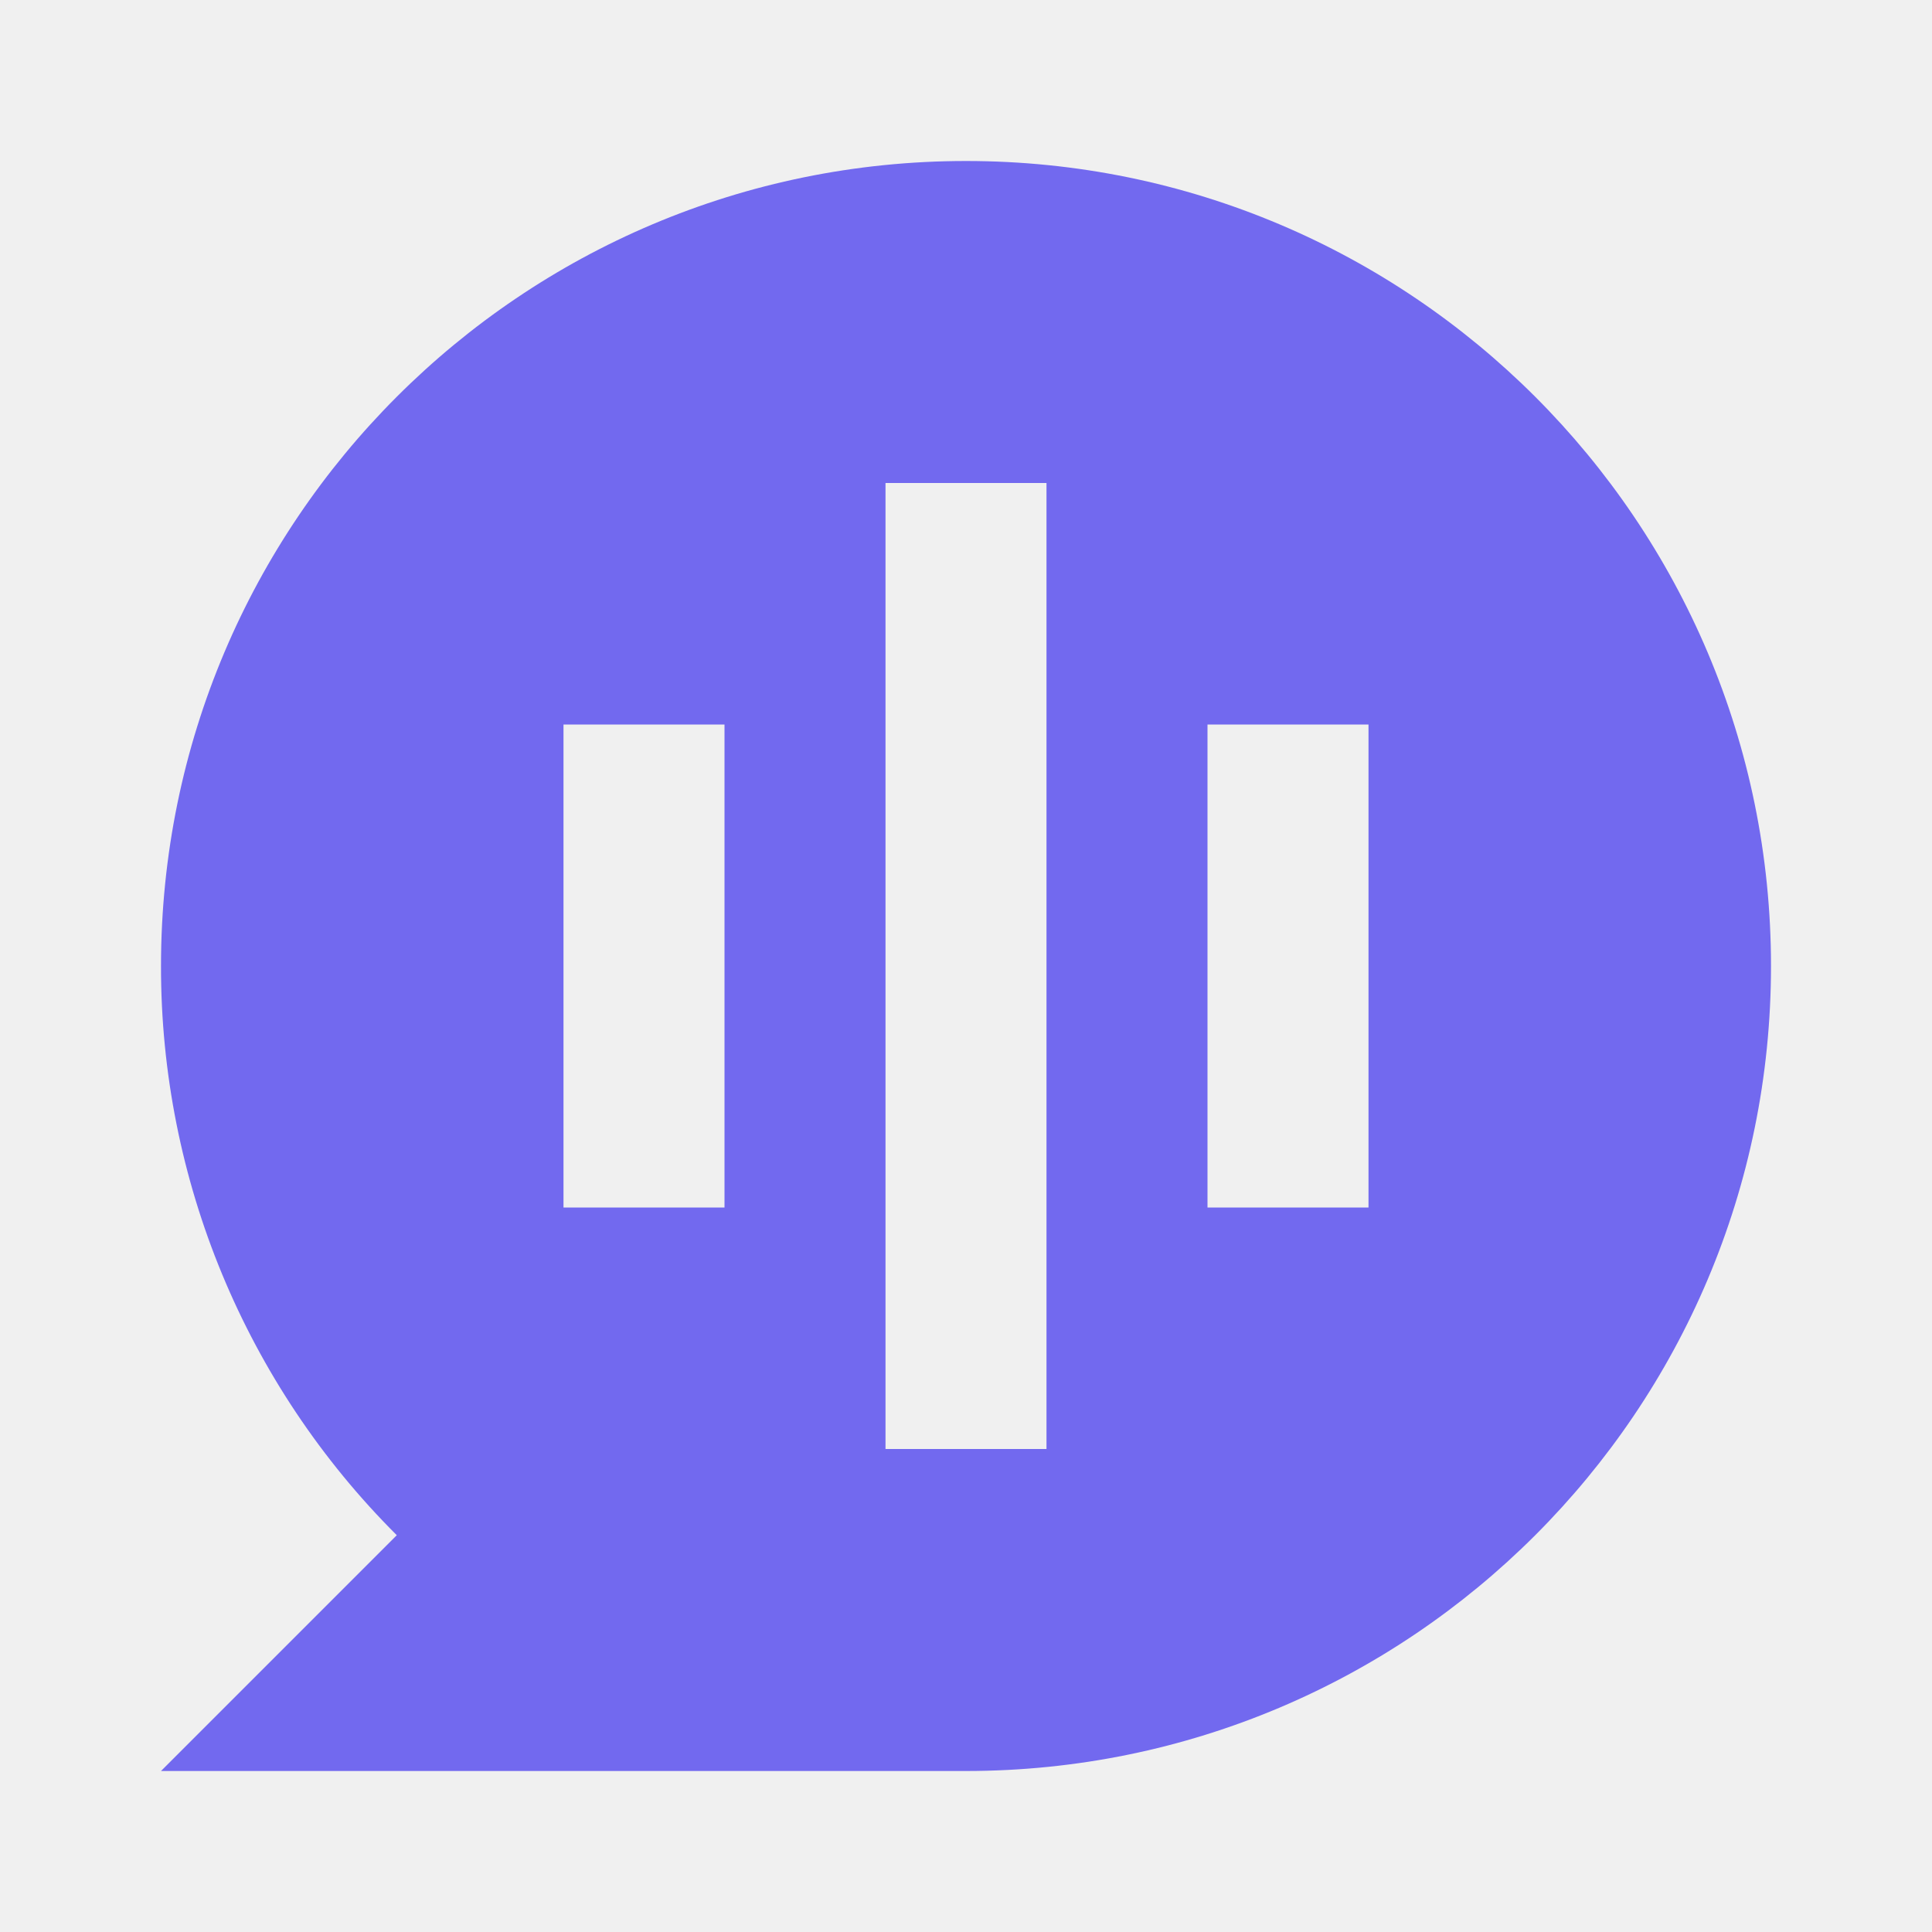
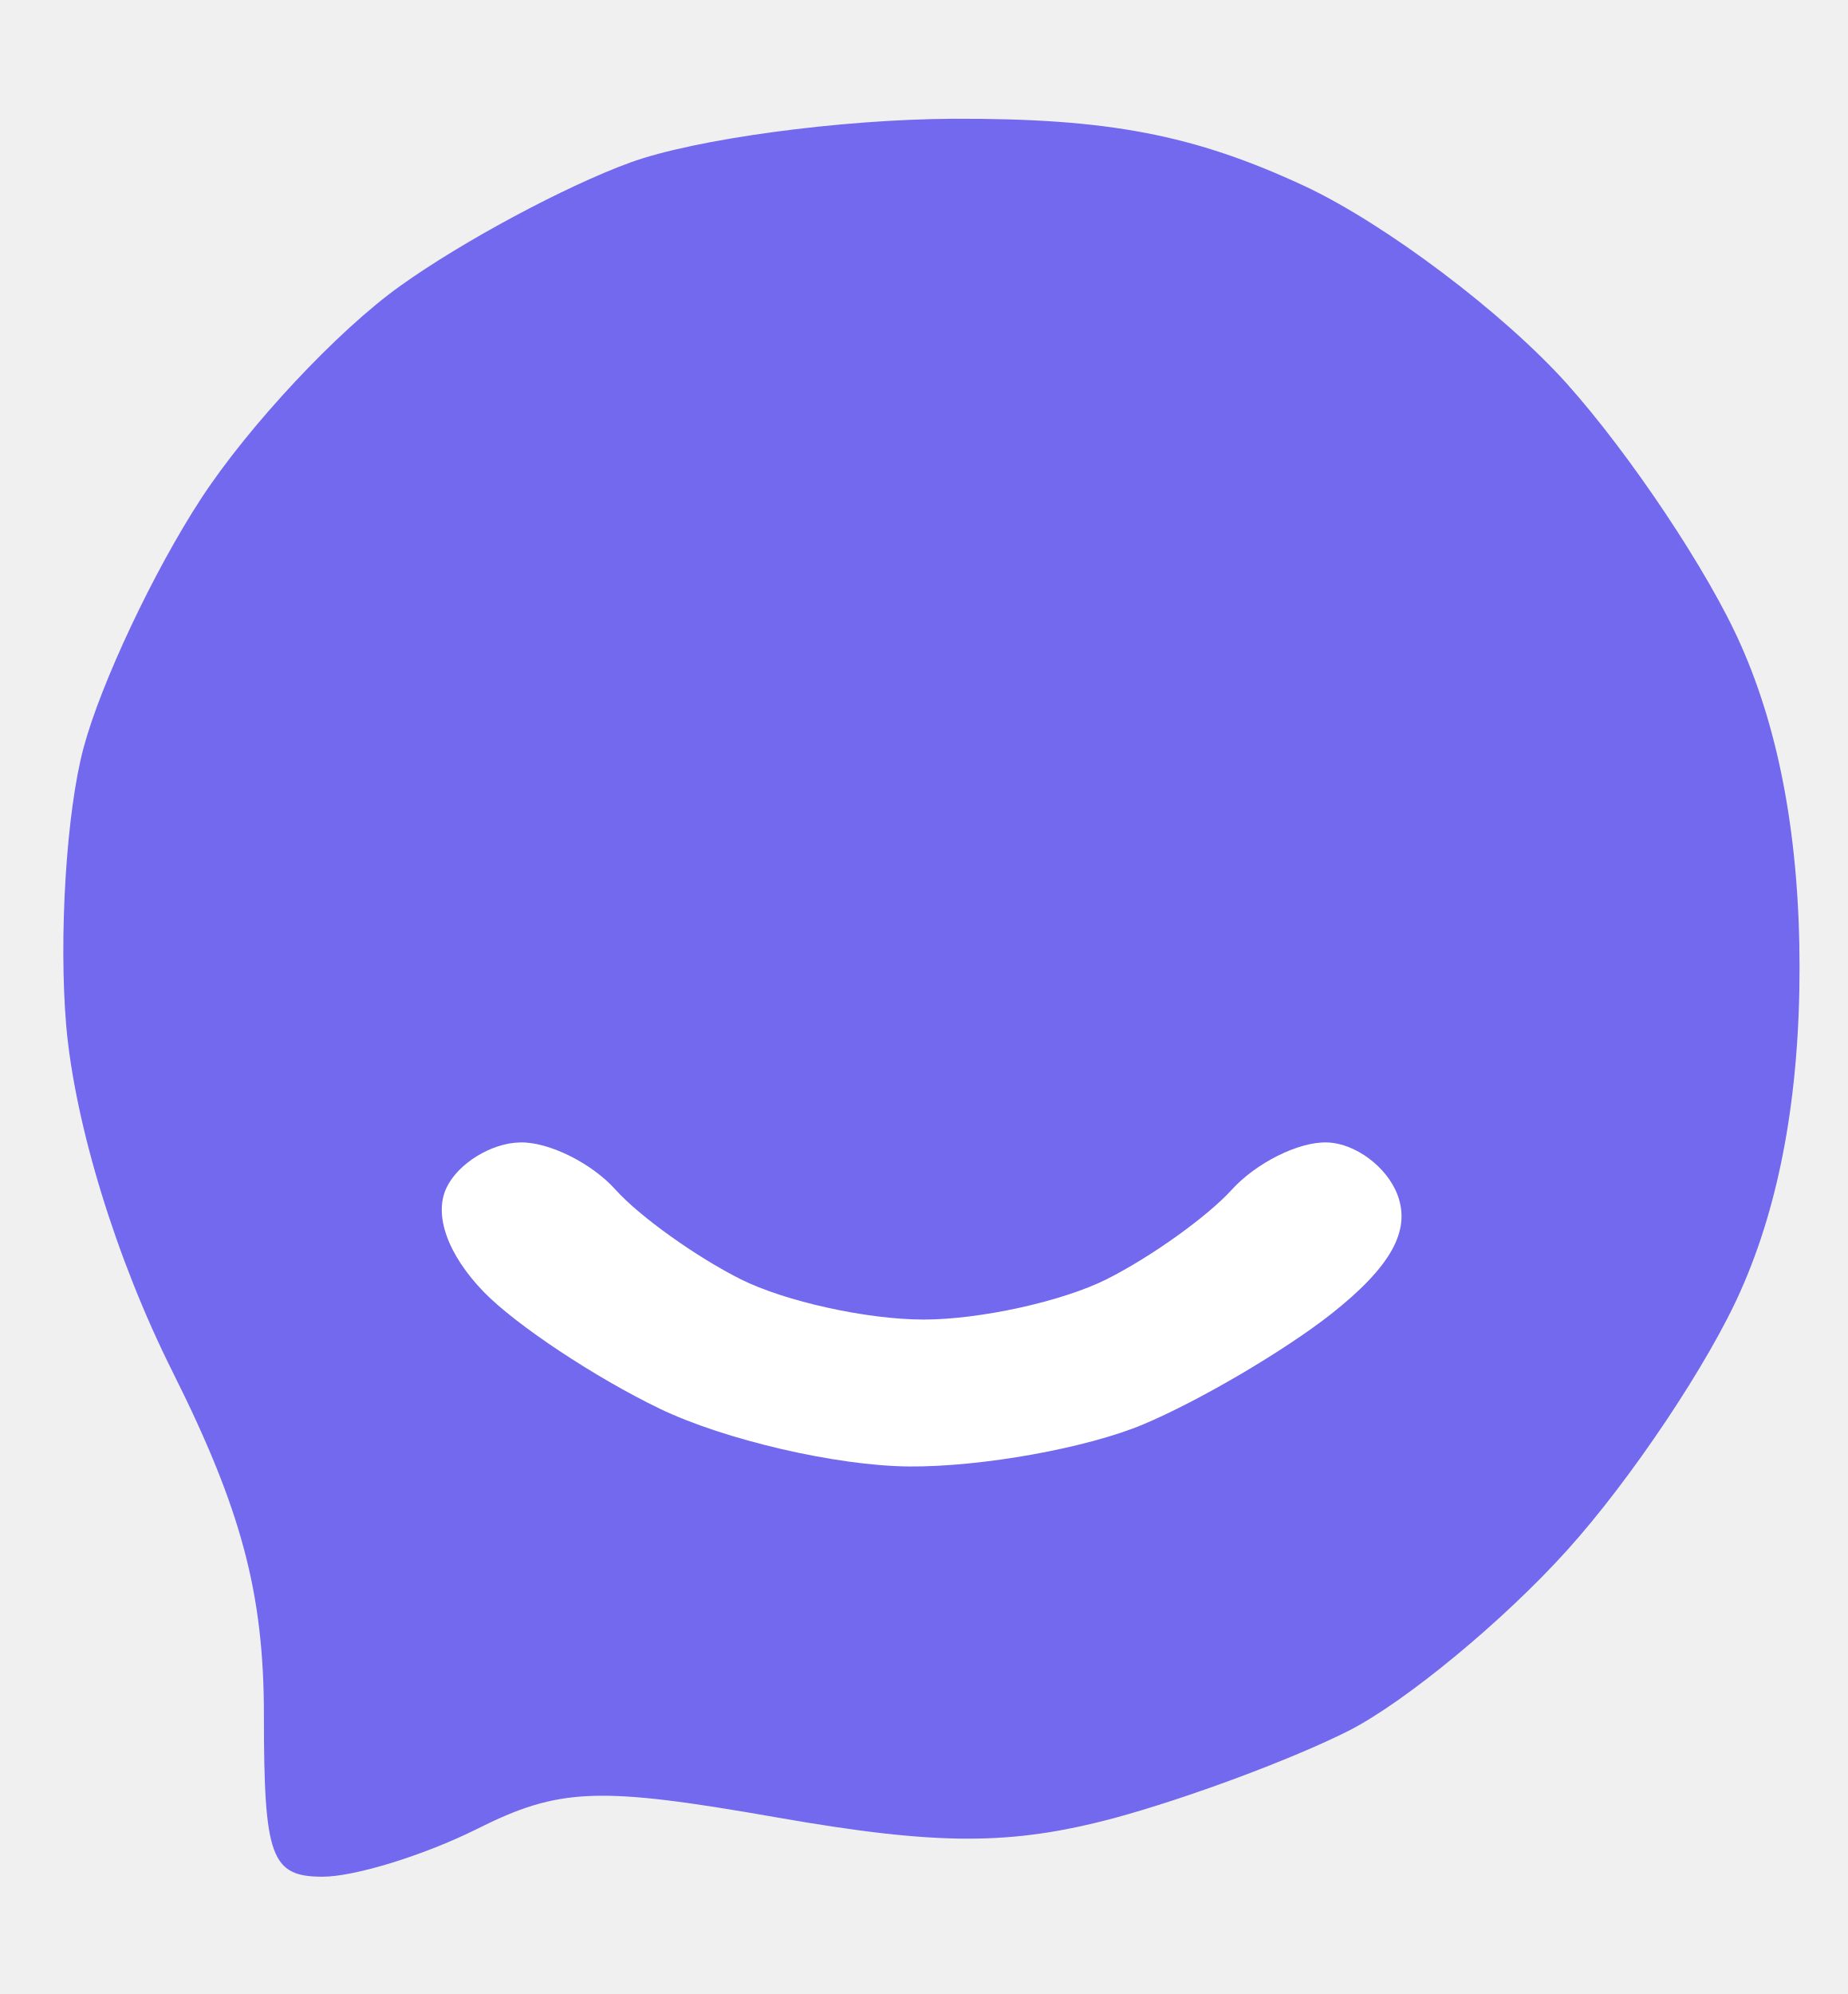
- <svg xmlns="http://www.w3.org/2000/svg" viewBox="0 0 24 24" width="120" height="120">
-   <path fill="none" d="M0 0h24v24H0z" />
-   <path d="M4.929 19.071A9.969 9.969 0 0 1 2 12C2 6.477 6.477 2 12 2s10 4.477 10 10-4.477 10-10 10H2l2.929-2.929zM11 6v12h2V6h-2zM7 9v6h2V9H7zm8 0v6h2V9h-2z" fill="rgba(114,105,239,1)" />
+ <svg xmlns="http://www.w3.org/2000/svg" viewBox="0 0 63 68" width="63" height="68">
+   <style>
+         tspan { white-space:pre }
+         .shp0 { fill: #7269ef }
+         .shp1 { fill: #ffffff }
+     </style>
+   <g id="Background">
+     <path id="Path 1" class="shp0" d="M21.5 5.54C19.3 6.34 15.77 8.23 13.65 9.75C11.53 11.26 8.48 14.52 6.86 17C5.24 19.48 3.44 23.3 2.85 25.5C2.26 27.7 2 31.98 2.26 35C2.56 38.36 3.96 42.93 5.87 46.75C8.24 51.48 9 54.34 9 58.5C9 63.33 9.24 64 11 64C12.1 64 14.46 63.27 16.25 62.38C19.08 60.96 20.4 60.91 26.5 61.98C31.99 62.94 34.47 62.94 38 62C40.48 61.33 44.08 59.99 46 59.02C47.92 58.04 51.27 55.28 53.44 52.87C55.61 50.47 58.28 46.48 59.37 44C60.7 41.01 61.37 37.32 61.37 33C61.37 28.68 60.7 24.99 59.37 22C58.28 19.52 55.61 15.52 53.44 13.09C51.27 10.67 47.25 7.64 44.5 6.35C40.72 4.59 37.79 4.03 32.5 4.05C28.65 4.07 23.7 4.74 21.5 5.54Z" />
+     <path id="Path 2" class="shp1" d="M15.23 40.5C14.78 41.43 15.27 42.79 16.5 44.06C17.6 45.19 20.3 46.98 22.5 48.04C24.7 49.1 28.52 49.99 31 50.01C33.48 50.03 37.08 49.38 39 48.57C40.92 47.76 43.81 46.06 45.41 44.8C47.43 43.2 48.12 41.97 47.66 40.75C47.3 39.79 46.21 38.98 45.25 38.96C44.29 38.93 42.83 39.66 42 40.58C41.17 41.49 39.26 42.86 37.75 43.62C36.24 44.38 33.42 45 31.5 45C29.57 45 26.76 44.38 25.25 43.62C23.74 42.86 21.82 41.49 21 40.58C20.18 39.66 18.7 38.93 17.73 38.96C16.75 38.98 15.62 39.68 15.23 40.5Z" />
+   </g>
</svg>
